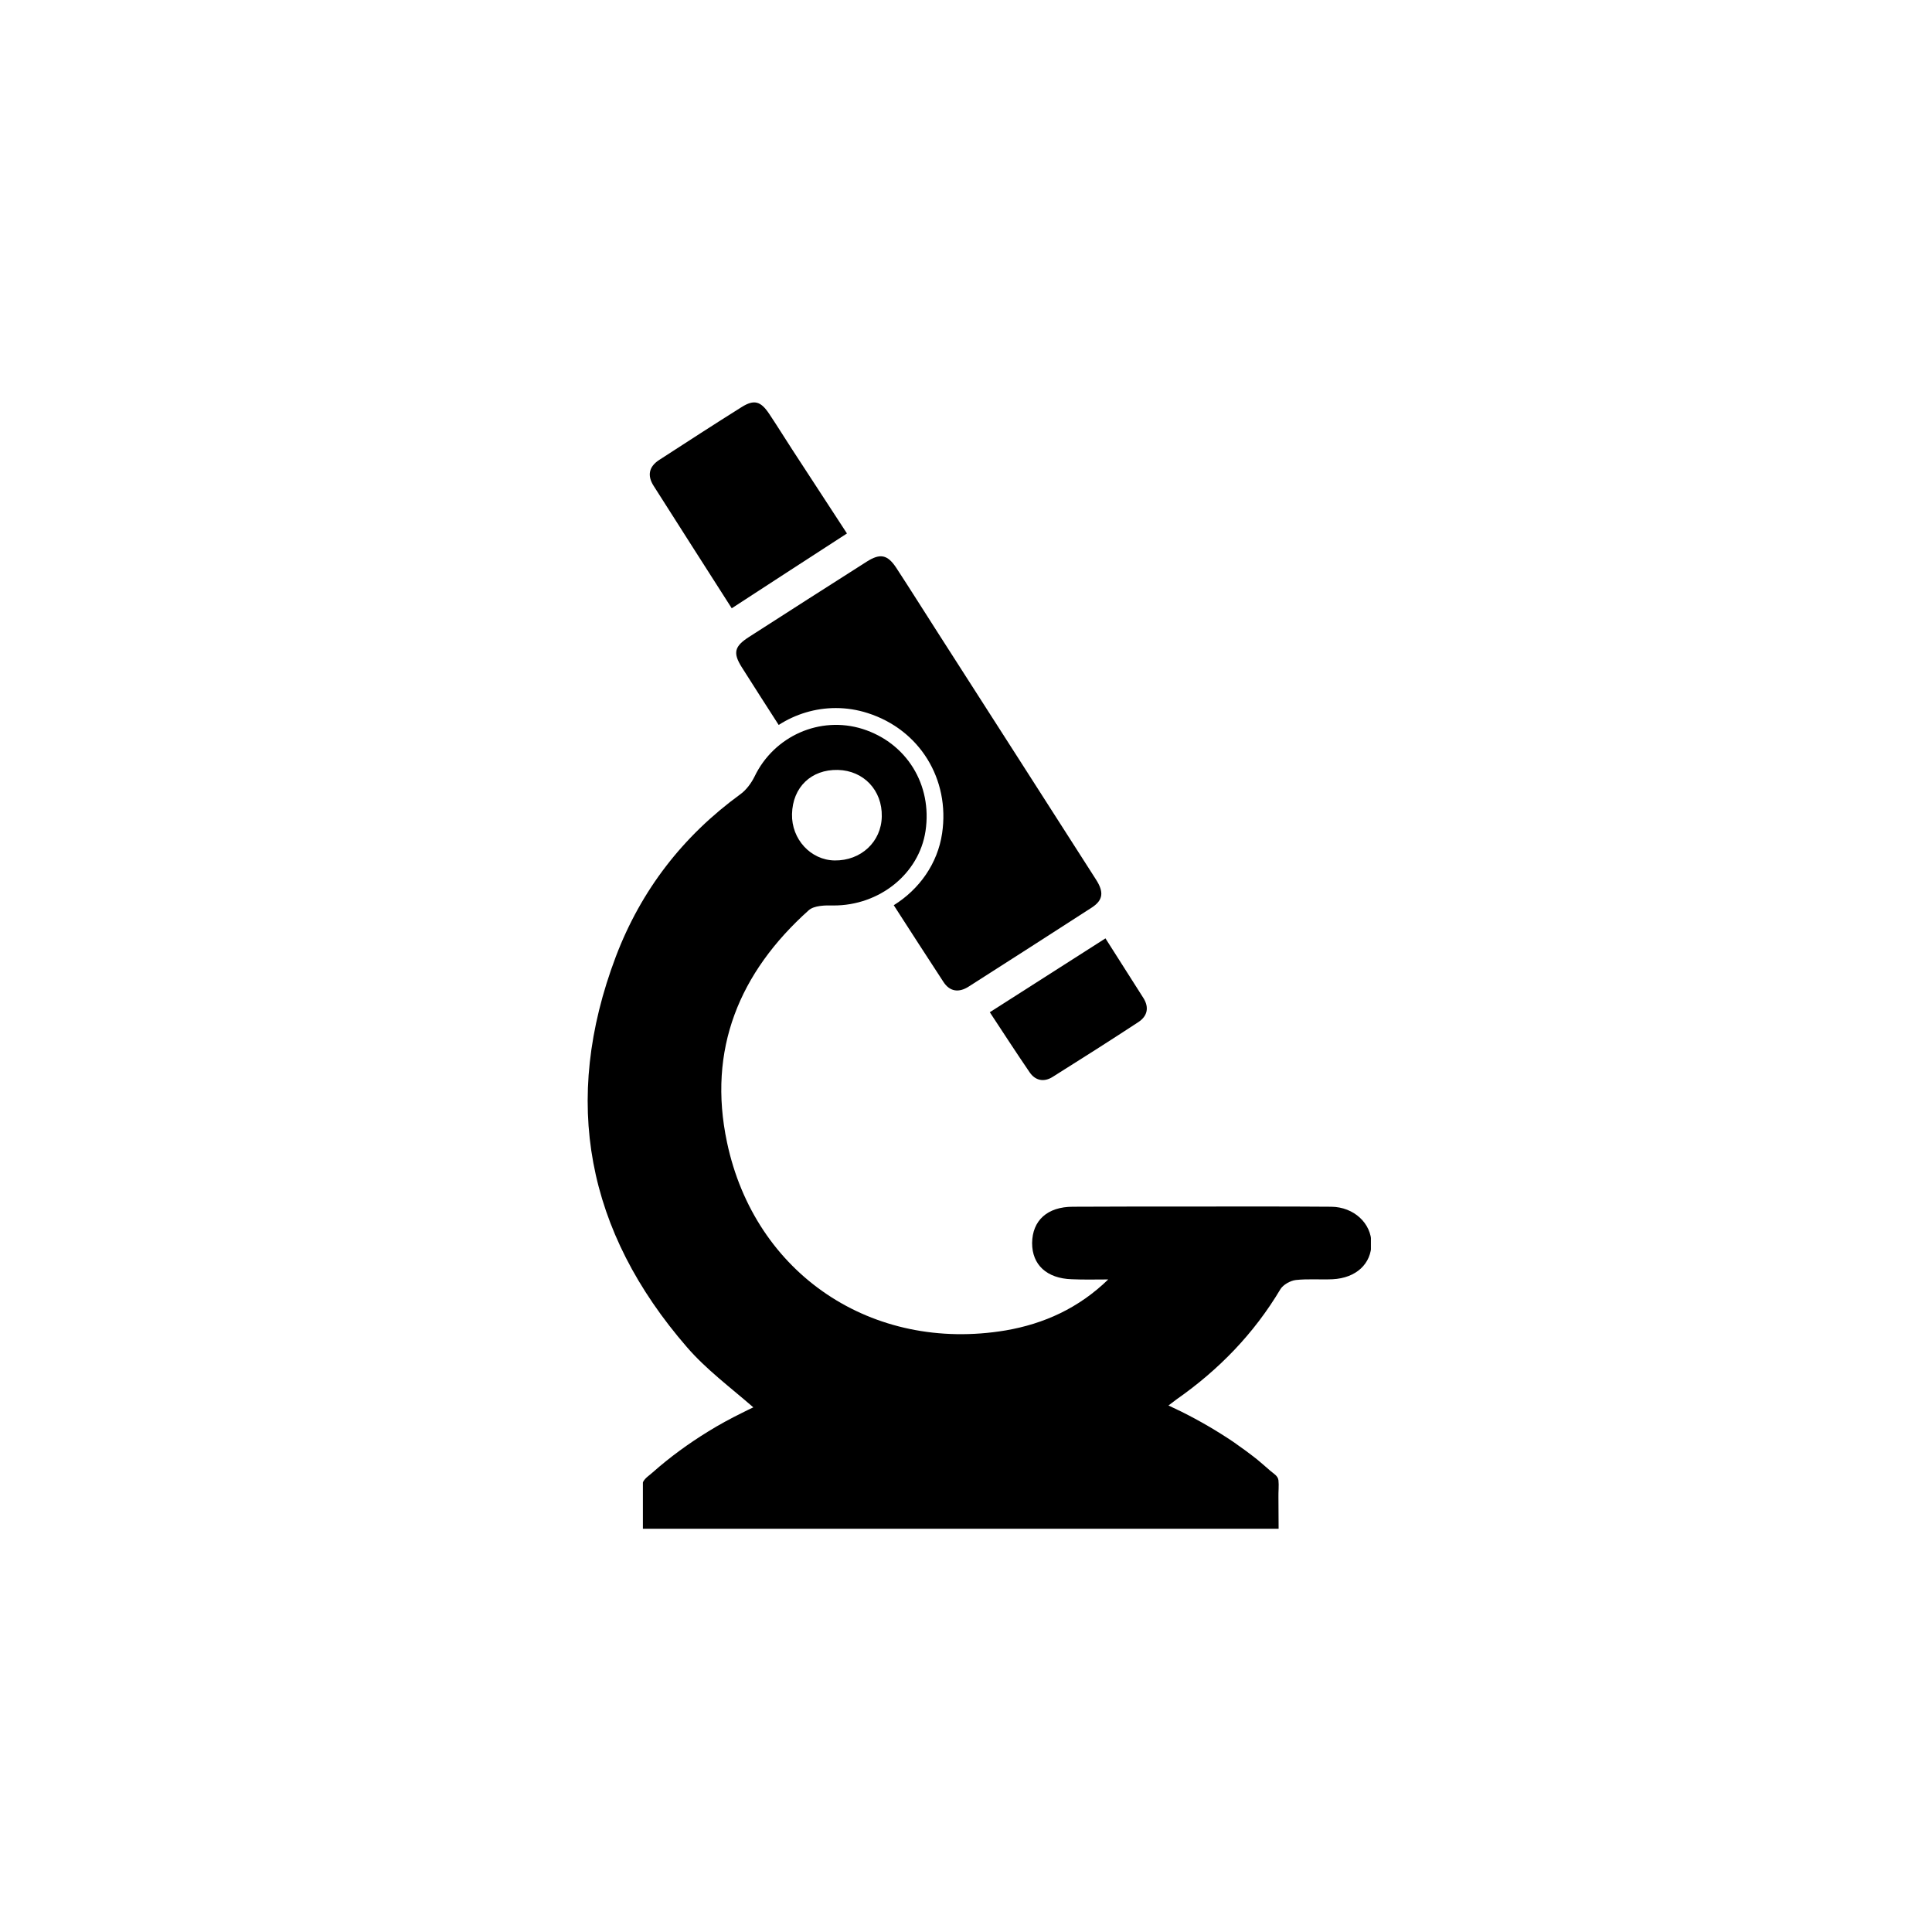
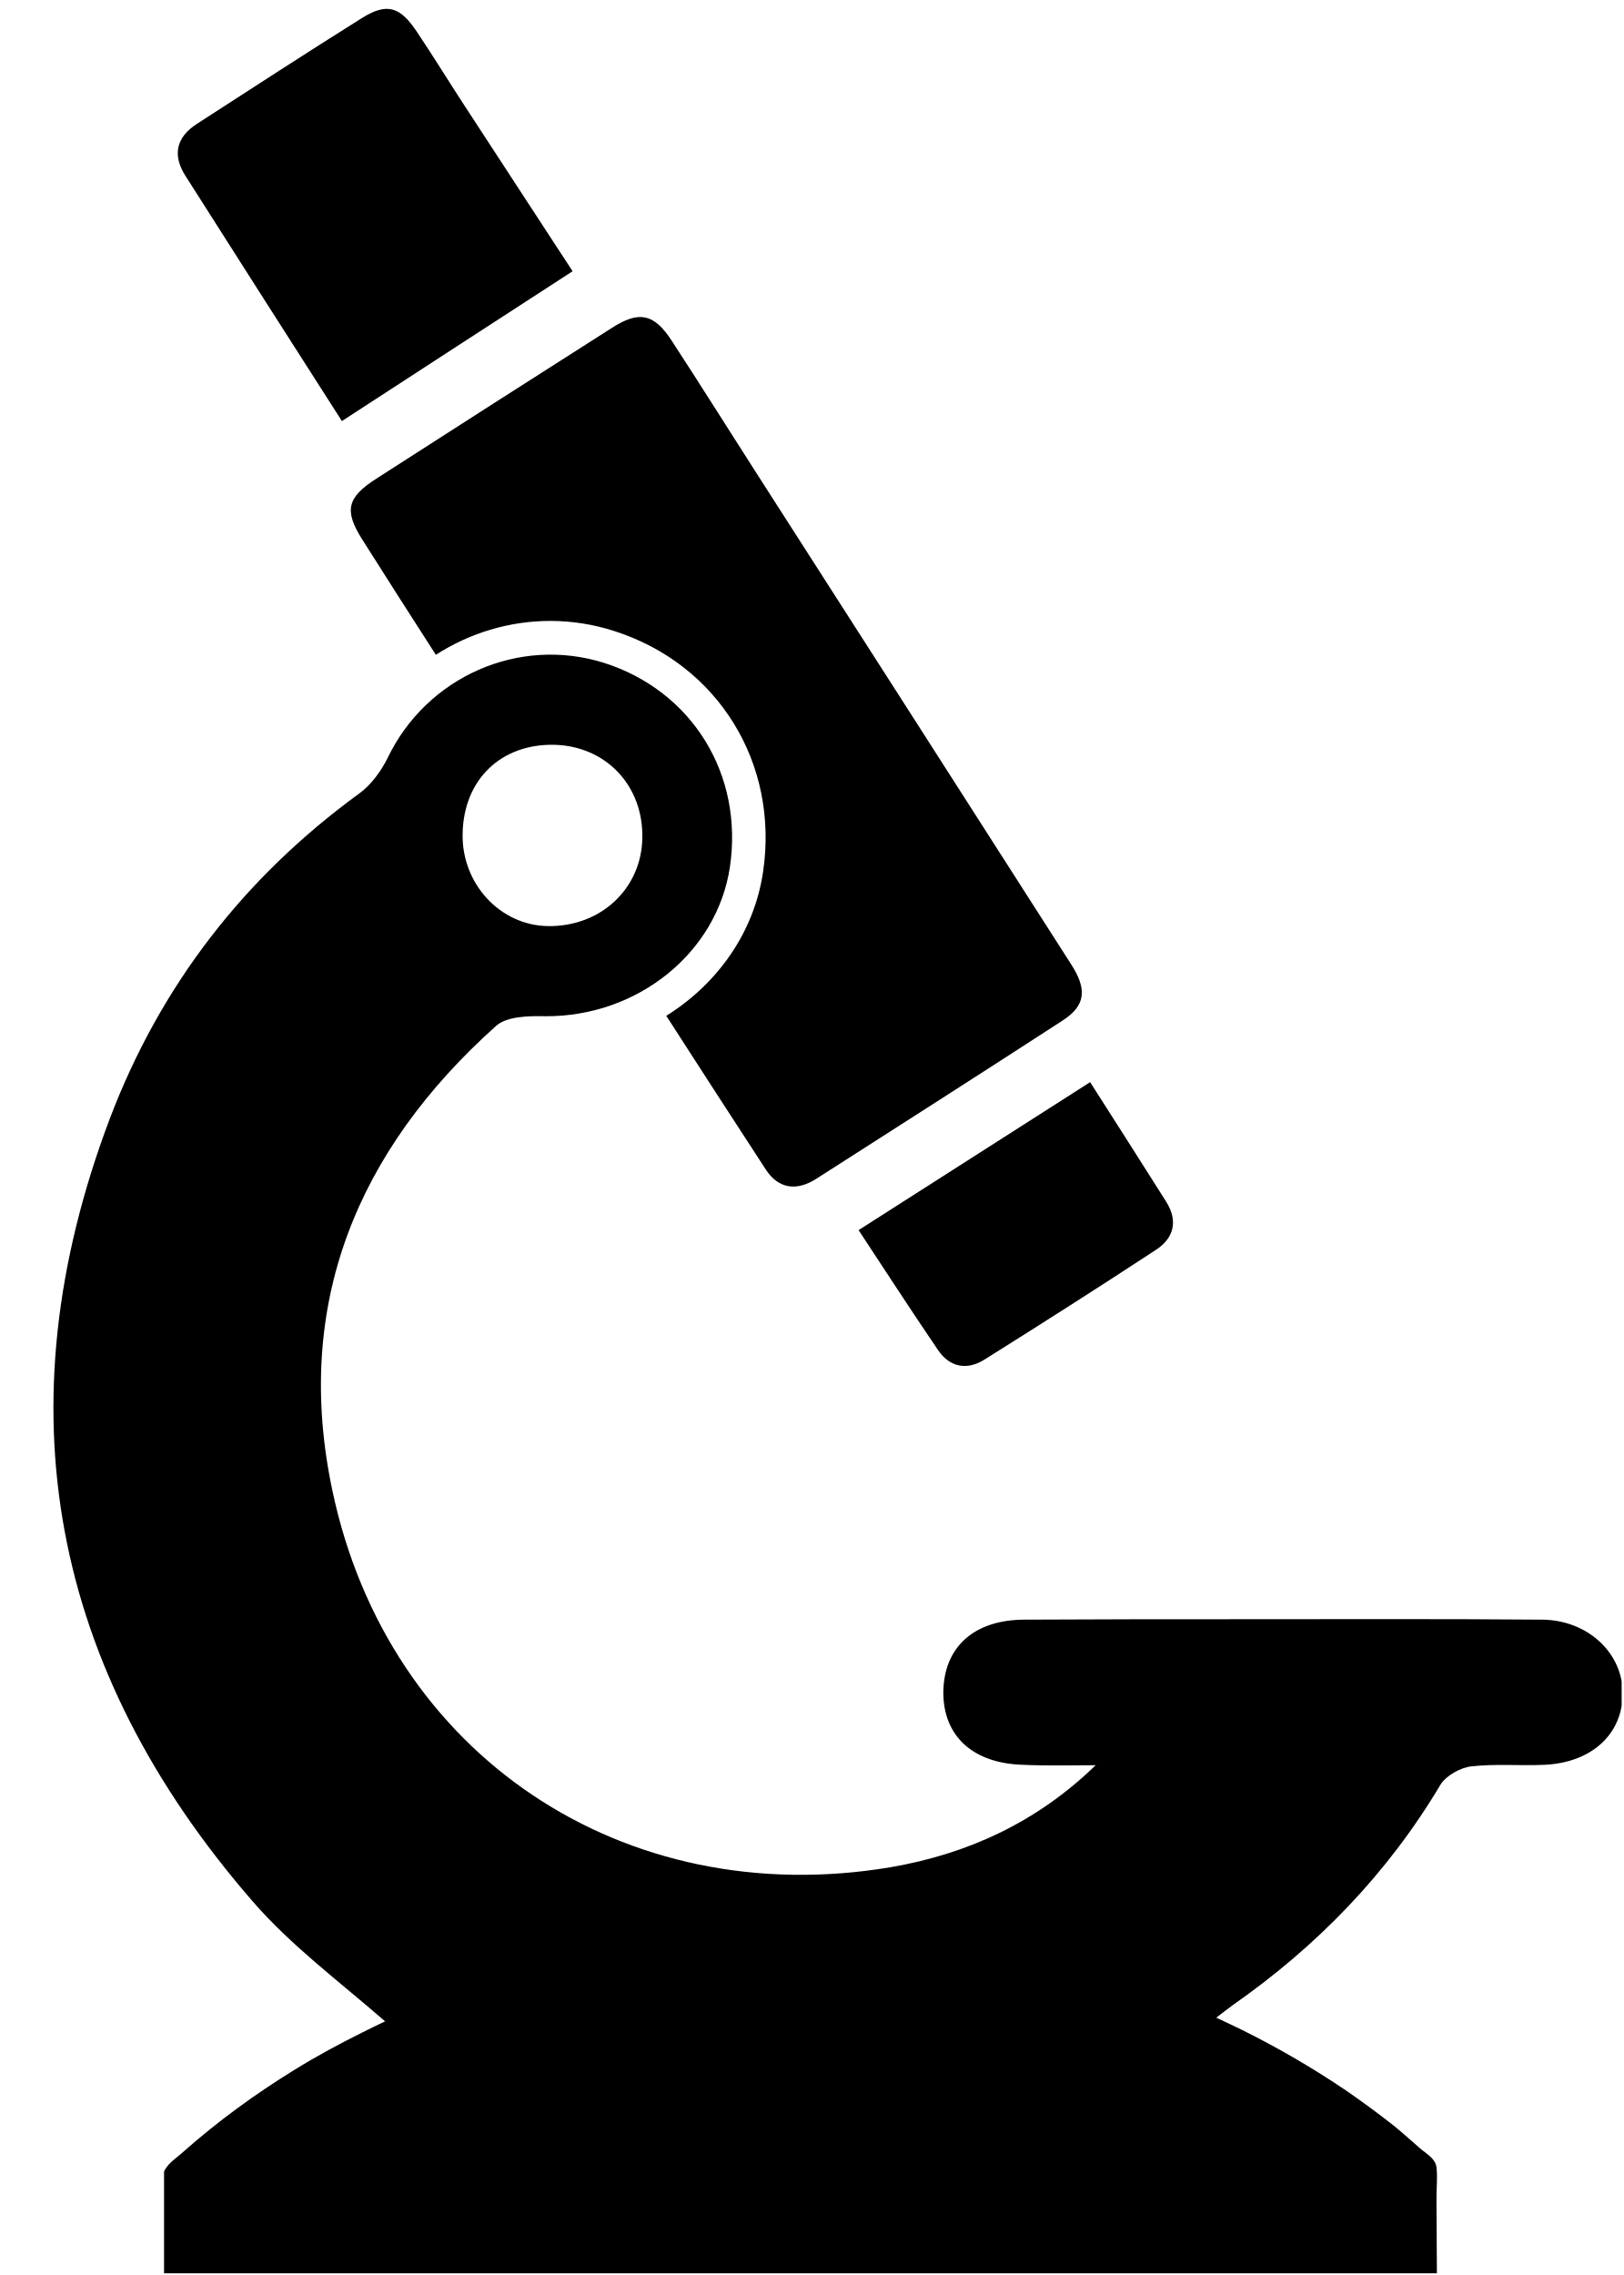
- <svg xmlns="http://www.w3.org/2000/svg" width="200" zoomAndPan="magnify" viewBox="0 0 150 150" height="200" preserveAspectRatio="xMidYMid meet" version="1.2">
+ <svg xmlns="http://www.w3.org/2000/svg" width="771" zoomAndPan="magnify" viewBox="0 0 578.25 810" height="1080" preserveAspectRatio="xMidYMid meet" version="1.2">
  <defs>
-     <clipPath id="56eef7c0b3">
-       <path d="M 44 30.941 L 106.555 30.941 L 106.555 118.691 L 44 118.691 Z M 44 30.941 " />
+     <clipPath id="eada439ad9">
+       <path d="M 14 0.523 L 577.5 0.523 L 577.5 809.398 L 14 809.398 Z M 14 0.523 " />
    </clipPath>
-     <clipPath id="a64d7ced3b">
-       <path d="M 1 26 L 62.438 26 L 62.438 88.691 L 1 88.691 Z M 1 26 " />
+     <clipPath id="88a40f9651">
+       <path d="M 5 233 L 563.5 233 L 563.5 809.398 L 5 809.398 Z M 5 233 " />
    </clipPath>
-     <clipPath id="e5fa98f38e">
-       <rect x="0" width="63" y="0" height="89" />
+     <clipPath id="3196b5e542">
+       <rect x="0" width="564" y="0" height="810" />
    </clipPath>
  </defs>
-   <g id="d4107f3122">
-     <g clip-rule="nonzero" clip-path="url(#56eef7c0b3)">
-       <g transform="matrix(1,0,0,1,44,30)">
-         <g clip-path="url(#e5fa98f38e)">
-           <path style=" stroke:none;fill-rule:nonzero;fill:#000000;fill-opacity:1;" d="M 13.602 21.82 C 14.547 23.312 15.5 24.801 16.457 26.285 C 17.762 25.445 19.297 24.973 20.895 24.973 C 21.73 24.973 22.566 25.105 23.367 25.363 C 27.395 26.648 29.77 30.488 29.145 34.703 C 28.797 37.051 27.375 39.047 25.391 40.281 C 26.676 42.277 27.957 44.262 29.25 46.238 C 29.742 46.996 30.445 47.086 31.203 46.602 C 34.391 44.562 37.586 42.523 40.762 40.465 C 41.652 39.887 41.723 39.262 41.086 38.277 C 37.008 31.898 32.914 25.523 28.832 19.152 C 27.75 17.465 26.688 15.773 25.594 14.098 C 24.906 13.047 24.332 12.938 23.27 13.621 C 20.23 15.555 17.191 17.5 14.16 19.449 C 13.016 20.18 12.883 20.688 13.602 21.82 " />
-           <path style=" stroke:none;fill-rule:nonzero;fill:#000000;fill-opacity:1;" d="M 21.758 11.418 C 20.402 9.332 18.957 7.129 17.523 4.926 C 16.918 3.996 16.34 3.059 15.727 2.141 C 15.066 1.145 14.555 0.996 13.586 1.602 C 11.438 2.949 9.316 4.328 7.191 5.703 C 6.383 6.223 6.234 6.914 6.746 7.719 C 8.77 10.906 10.805 14.086 12.812 17.227 C 15.785 15.289 18.699 13.398 21.758 11.418 " />
-           <path style=" stroke:none;fill-rule:nonzero;fill:#000000;fill-opacity:1;" d="M 41.828 42.855 C 38.793 44.793 35.887 46.652 32.848 48.59 C 33.852 50.113 34.875 51.695 35.938 53.25 C 36.387 53.91 37.059 54.031 37.723 53.613 C 39.957 52.211 42.184 50.797 44.387 49.352 C 45.078 48.895 45.238 48.23 44.777 47.492 C 43.793 45.934 42.793 44.371 41.828 42.855 " />
-           <g clip-rule="nonzero" clip-path="url(#a64d7ced3b)">
-             <path style=" stroke:none;fill-rule:nonzero;fill:#000000;fill-opacity:1;" d="M 20.797 36.805 C 22.84 36.836 24.43 35.359 24.461 33.391 C 24.508 31.371 23.062 29.824 21.051 29.777 C 18.988 29.73 17.539 31.117 17.492 33.203 C 17.445 35.156 18.945 36.777 20.797 36.805 Z M 6.691 84.301 C 8.016 83.129 9.449 82.086 10.965 81.152 C 11.824 80.617 12.723 80.133 13.633 79.684 C 13.91 79.547 14.191 79.402 14.488 79.266 C 12.691 77.703 10.824 76.316 9.344 74.605 C 1.551 65.625 -0.43 55.492 3.812 44.273 C 5.773 39.113 9.016 34.918 13.488 31.66 C 13.938 31.336 14.328 30.805 14.582 30.293 C 16.094 27.145 19.66 25.555 22.977 26.598 C 26.395 27.688 28.391 30.93 27.859 34.512 C 27.359 37.848 24.273 40.316 20.703 40.301 C 20.066 40.281 19.207 40.301 18.789 40.672 C 13.395 45.504 10.918 51.488 12.445 58.691 C 14.609 68.945 23.742 75.023 34.078 73.293 C 37.059 72.781 39.75 71.562 42.043 69.336 C 41.09 69.336 40.156 69.363 39.207 69.32 C 37.27 69.258 36.133 68.199 36.133 66.516 C 36.148 64.754 37.32 63.691 39.301 63.691 C 42.117 63.676 44.941 63.676 47.762 63.676 C 51.629 63.676 55.492 63.66 59.355 63.691 C 61.121 63.707 62.477 64.984 62.477 66.543 C 62.477 68.121 61.289 69.227 59.465 69.32 C 58.516 69.363 57.547 69.277 56.613 69.379 C 56.18 69.43 55.637 69.738 55.418 70.082 C 53.355 73.547 50.629 76.348 47.355 78.641 C 47.152 78.793 46.953 78.938 46.719 79.121 C 47.059 79.277 47.406 79.453 47.734 79.605 C 49.137 80.305 50.477 81.086 51.77 81.957 C 52.395 82.391 53.016 82.848 53.609 83.316 C 53.934 83.578 54.277 83.895 54.621 84.188 C 54.867 84.402 55.215 84.578 55.258 84.922 C 55.305 85.344 55.246 85.82 55.258 86.262 C 55.258 87.18 55.273 88.102 55.273 89.035 L 5.914 89.035 L 5.914 85.105 C 5.926 85.078 5.926 85.047 5.941 85.031 C 6.117 84.719 6.426 84.547 6.691 84.301 " />
+   <g id="5d707a1346">
+     <g clip-rule="nonzero" clip-path="url(#eada439ad9)">
+       <g transform="matrix(1,0,0,1,14,0.000000000000016653)">
+         <g clip-path="url(#3196b5e542)">
+           <path style=" stroke:none;fill-rule:nonzero;fill:#000000;fill-opacity:1;" d="M 115.023 192.109 C 123.703 205.836 132.434 219.512 141.215 233.137 C 153.227 225.418 167.309 221.078 181.992 221.078 C 189.664 221.078 197.336 222.289 204.703 224.66 C 241.695 236.469 263.496 271.746 257.742 310.453 C 254.562 332.004 241.492 350.32 223.273 361.676 C 235.082 379.996 246.844 398.215 258.703 416.383 C 263.242 423.348 269.703 424.156 276.668 419.715 C 305.938 400.992 335.262 382.266 364.43 363.344 C 372.605 358.043 373.262 352.289 367.406 343.258 C 329.961 284.664 292.363 226.125 254.867 167.633 C 244.926 152.141 235.184 136.594 225.141 121.203 C 218.832 111.562 213.535 110.555 203.793 116.812 C 175.887 134.578 147.977 152.441 120.121 170.355 C 109.625 177.07 108.414 181.711 115.023 192.109 " />
+           <path style=" stroke:none;fill-rule:nonzero;fill:#000000;fill-opacity:1;" d="M 189.914 96.574 C 177.449 77.449 164.18 57.211 151.008 36.973 C 145.453 28.445 140.156 19.816 134.504 11.387 C 128.449 2.254 123.754 0.891 114.871 6.441 C 95.141 18.805 75.66 31.473 56.129 44.09 C 48.711 48.883 47.348 55.242 52.039 62.609 C 70.613 91.883 89.336 121.102 107.758 149.918 C 135.059 132.152 161.805 114.793 189.914 96.574 " />
+           <path style=" stroke:none;fill-rule:nonzero;fill:#000000;fill-opacity:1;" d="M 374.219 385.297 C 346.363 403.109 319.664 420.168 291.758 437.98 C 300.992 451.961 310.379 466.496 320.121 480.777 C 324.258 486.836 330.414 487.945 336.523 484.109 C 357.062 471.238 377.5 458.219 397.738 444.945 C 404.098 440.758 405.559 434.652 401.32 427.891 C 392.289 413.555 383.102 399.223 374.219 385.297 " />
+           <g clip-rule="nonzero" clip-path="url(#88a40f9651)">
+             <path style=" stroke:none;fill-rule:nonzero;fill:#000000;fill-opacity:1;" d="M 181.086 329.73 C 199.859 330.035 214.441 316.457 214.746 298.391 C 215.148 279.82 201.875 265.637 183.406 265.184 C 164.48 264.781 151.156 277.5 150.754 296.676 C 150.301 314.59 164.078 329.48 181.086 329.73 Z M 51.535 765.914 C 63.699 755.164 76.871 745.578 90.801 736.996 C 98.672 732.102 106.949 727.66 115.277 723.523 C 117.848 722.262 120.422 720.949 123.148 719.688 C 106.645 705.355 89.488 692.586 75.91 676.891 C 4.352 594.43 -13.867 501.367 25.09 398.316 C 43.109 350.926 72.883 312.422 113.965 282.496 C 118.102 279.516 121.684 274.621 124.008 269.93 C 137.883 241.012 170.637 226.426 201.121 236.016 C 232.512 246.008 250.828 275.781 245.934 308.688 C 241.34 339.32 213.031 361.98 180.227 361.828 C 174.371 361.676 166.5 361.828 162.664 365.262 C 113.105 409.621 90.344 464.578 104.375 530.742 C 124.258 624.91 208.133 680.727 303.062 664.832 C 330.414 660.137 355.145 648.934 376.188 628.496 C 367.457 628.496 358.879 628.746 350.148 628.344 C 332.383 627.789 321.938 618.047 321.938 602.605 C 322.09 586.406 332.836 576.664 351.004 576.664 C 376.895 576.512 402.836 576.512 428.723 576.512 C 464.254 576.512 499.73 576.363 535.211 576.664 C 551.41 576.816 563.875 588.523 563.875 602.855 C 563.875 617.34 552.973 627.484 536.219 628.344 C 527.488 628.746 518.605 627.938 510.027 628.898 C 506.039 629.352 501.043 632.18 499.023 635.359 C 480.102 667.152 455.066 692.891 424.988 713.934 C 423.121 715.348 421.305 716.66 419.137 718.375 C 422.266 719.789 425.445 721.402 428.473 722.816 C 441.34 729.227 453.656 736.391 465.516 744.418 C 471.27 748.402 476.969 752.594 482.422 756.883 C 485.398 759.305 488.578 762.18 491.707 764.906 C 493.977 766.875 497.156 768.488 497.562 771.617 C 498.016 775.504 497.461 779.895 497.562 783.934 C 497.562 792.359 497.711 800.84 497.711 809.418 L 44.422 809.418 L 44.422 773.332 C 44.52 773.082 44.52 772.777 44.672 772.629 C 46.289 769.75 49.113 768.188 51.535 765.914 " />
          </g>
        </g>
      </g>
    </g>
  </g>
</svg>
